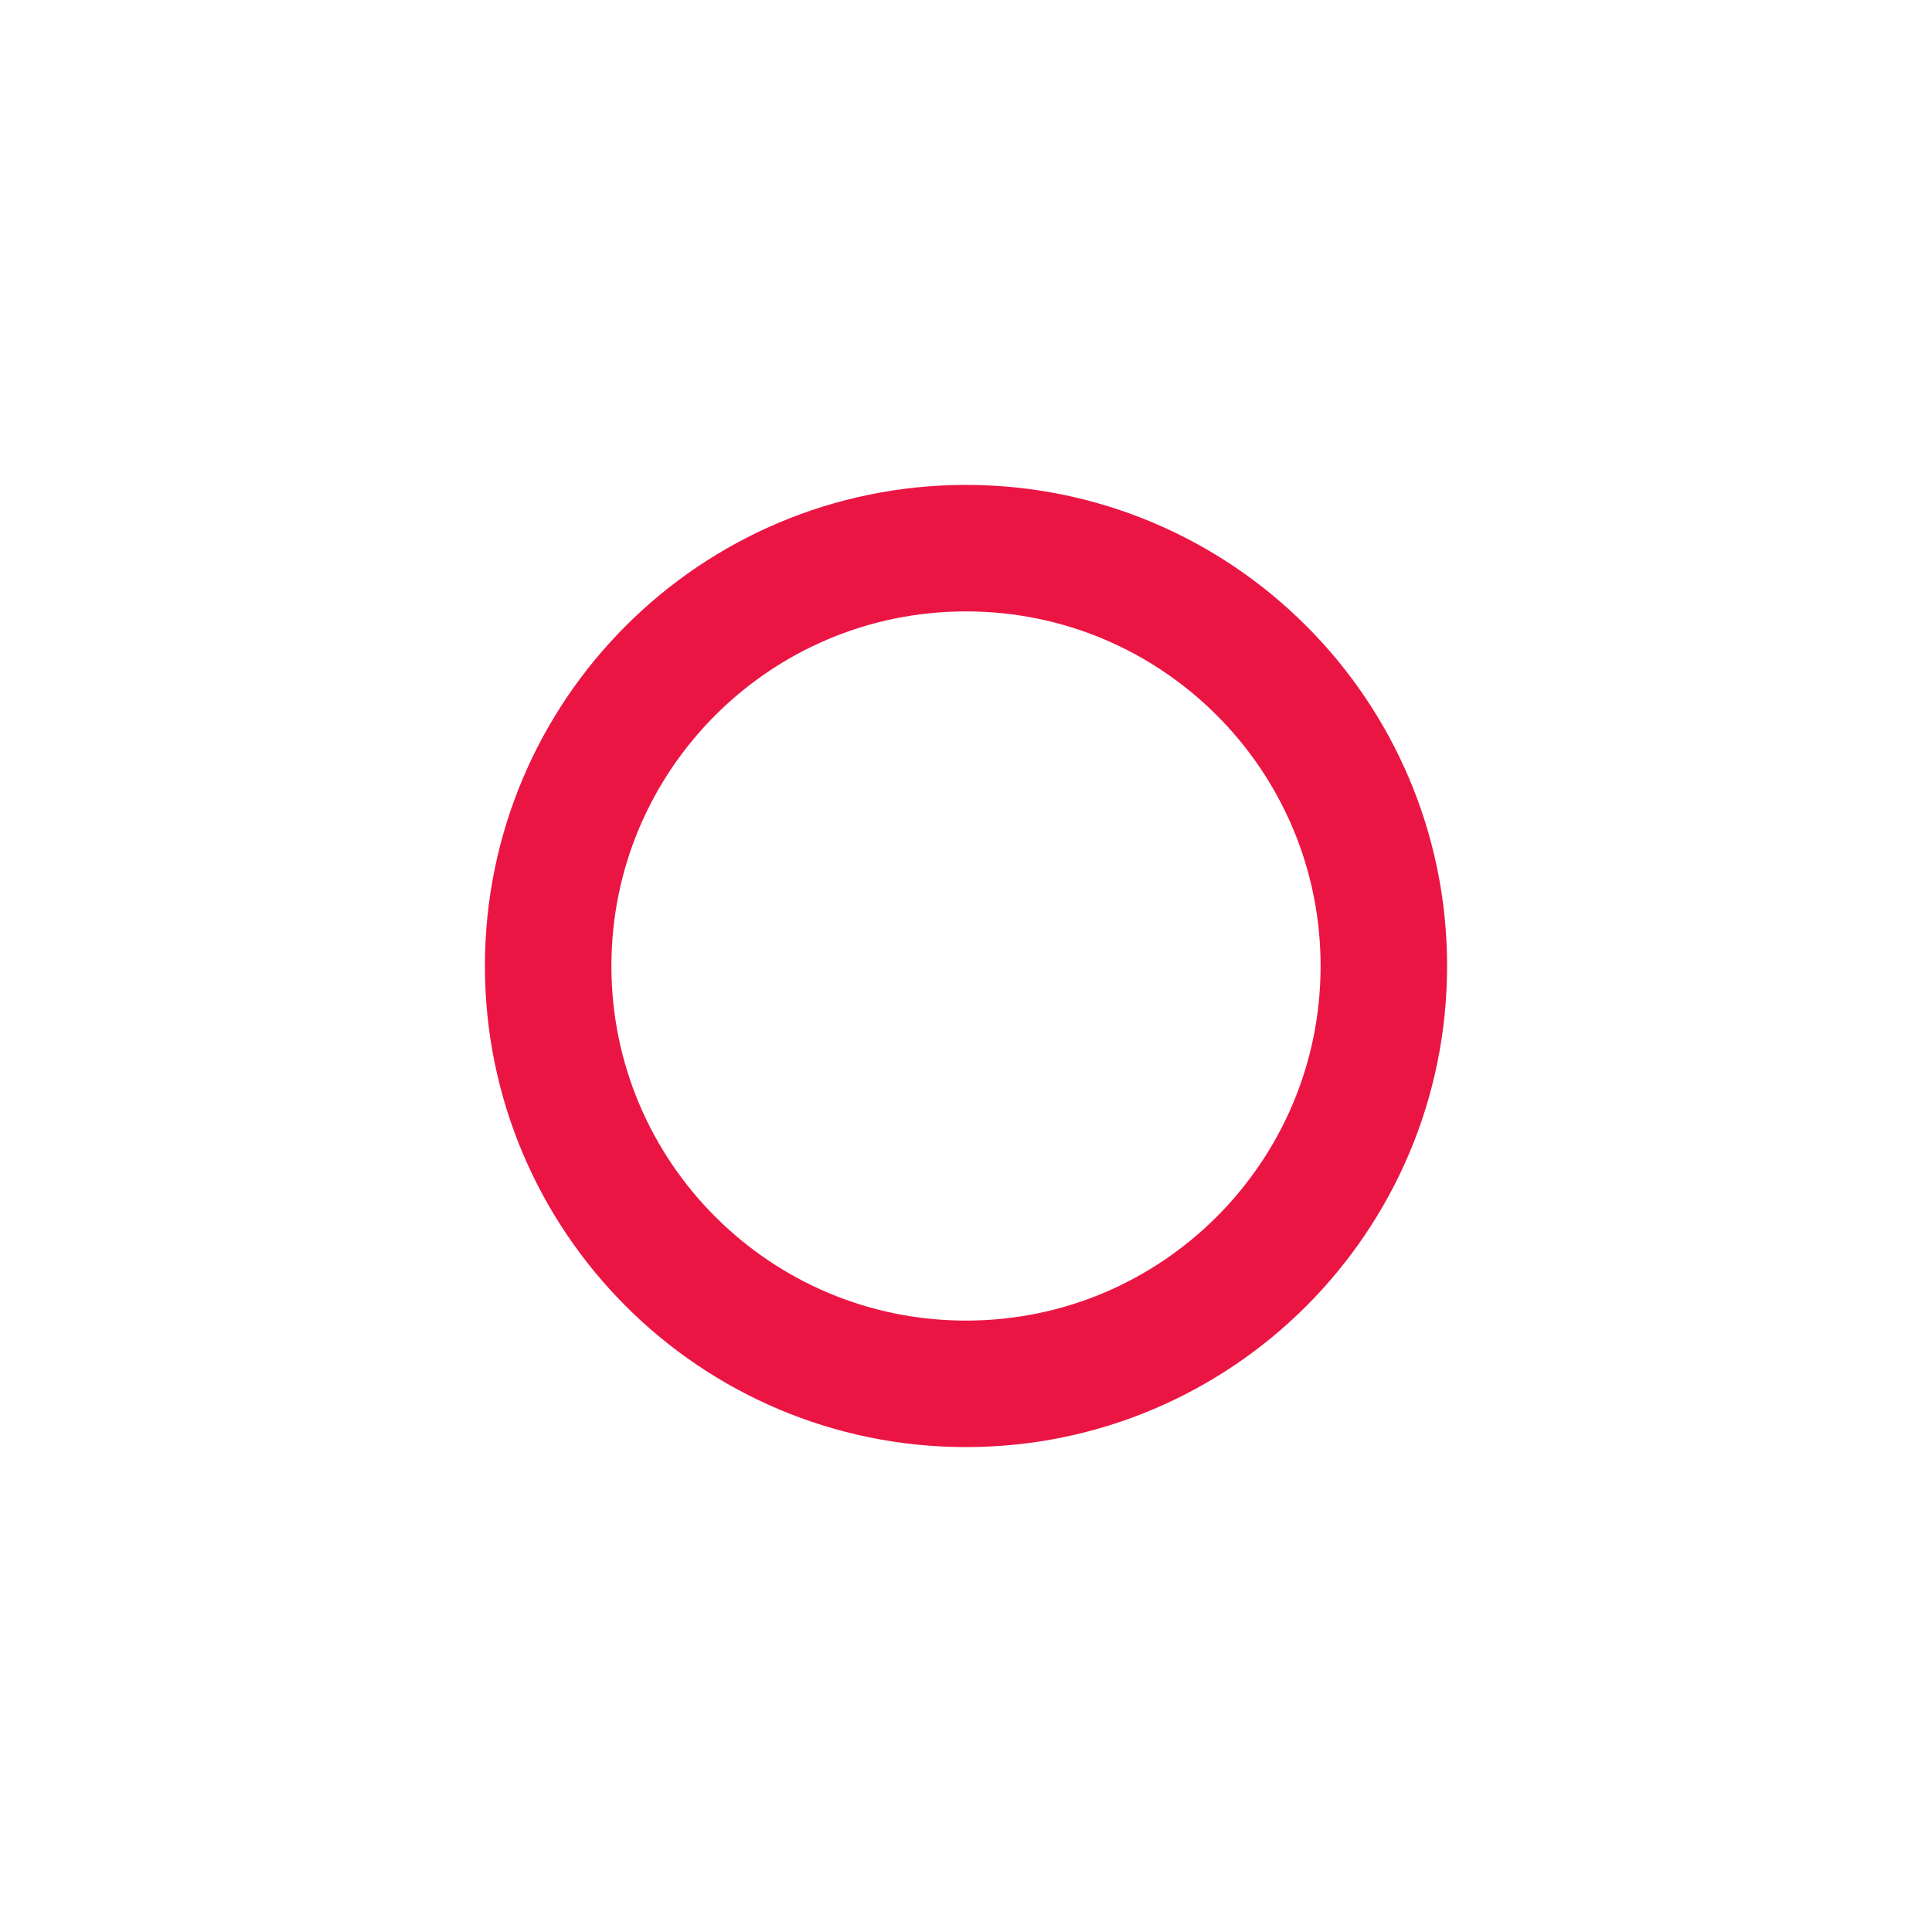
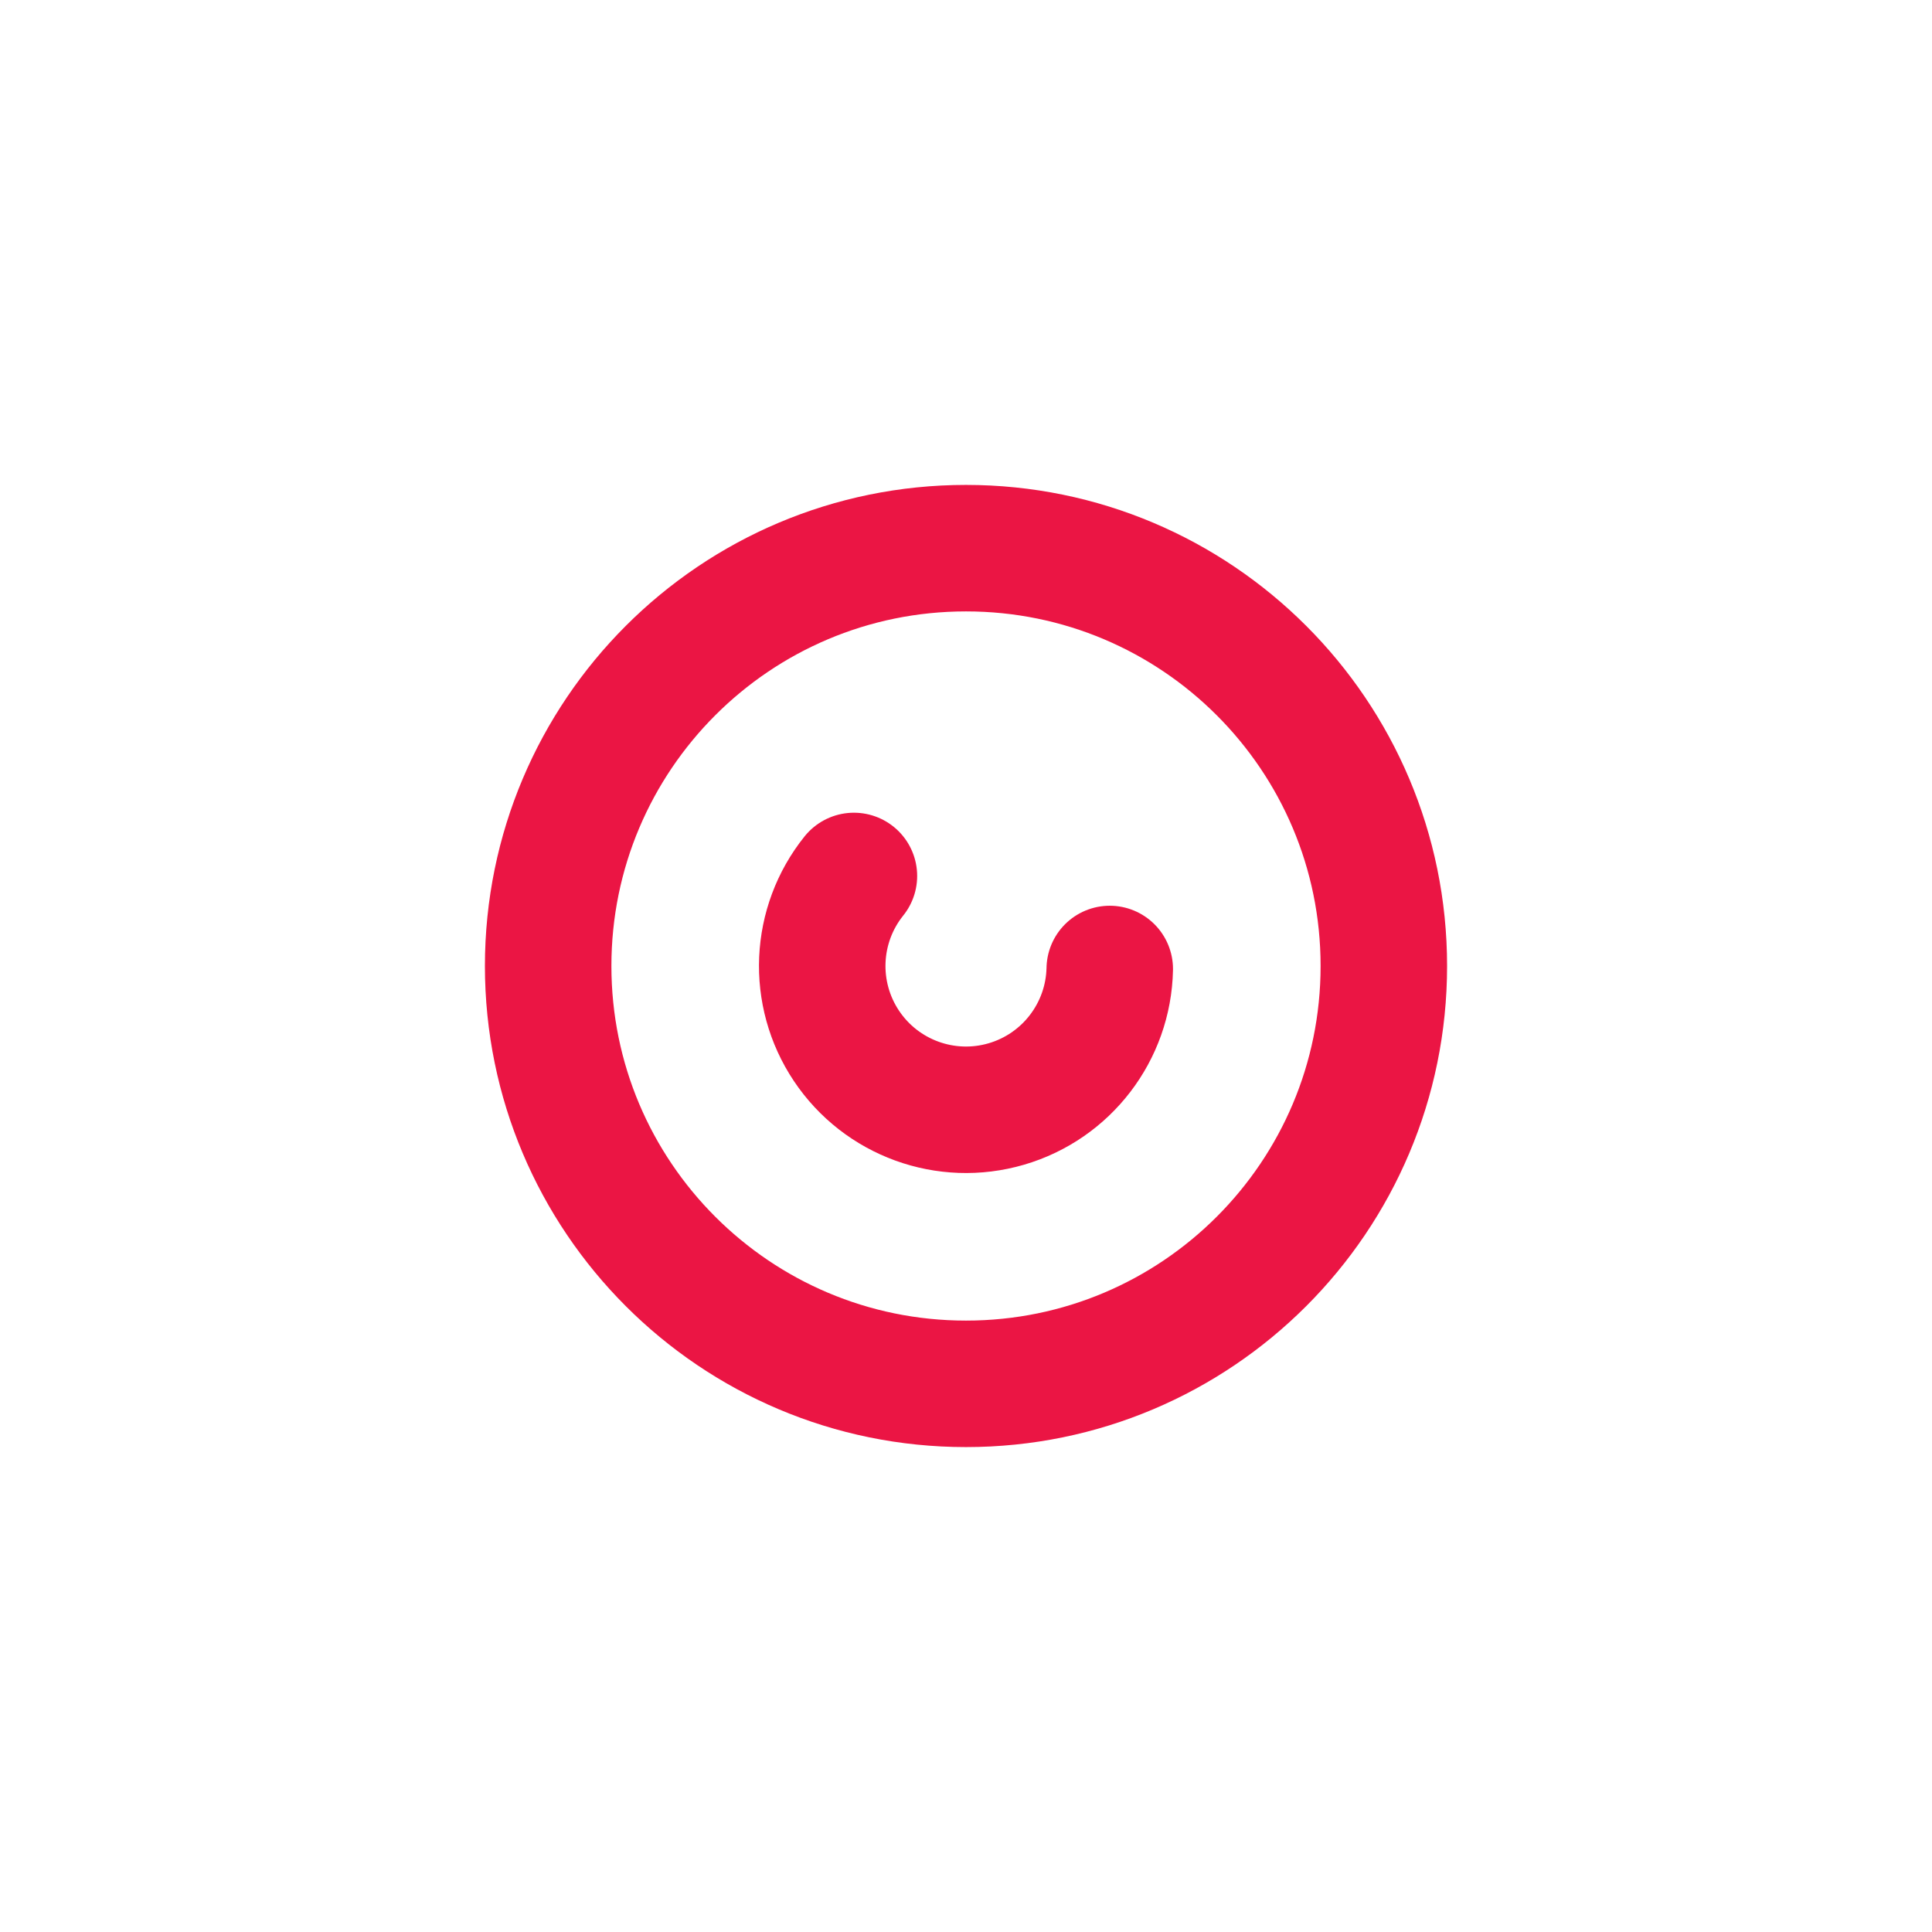
<svg xmlns="http://www.w3.org/2000/svg" width="256" height="256" viewBox="-35.328 -35.328 70.656 70.656">
  <g id="comitl-disc">
-     <path id="arcs" d="M 5.257 0.109 A 5.258 5.258 0 1 1 -4.099 -3.293" stroke="28136366287384" stroke-width="4.626" stroke-linecap="round" fill="none" />
+     <path id="arcs" d="M 5.257 0.109 A 5.258 5.258 0 1 1 -4.099 -3.293" stroke="#eb1544" stroke-width="4.626" stroke-linecap="round" fill="none" />
    <circle id="outline" cx="0.0" cy="0.0" r="15.281" stroke="#eb1544" stroke-width="4.626" fill="none" />
  </g>
</svg>
